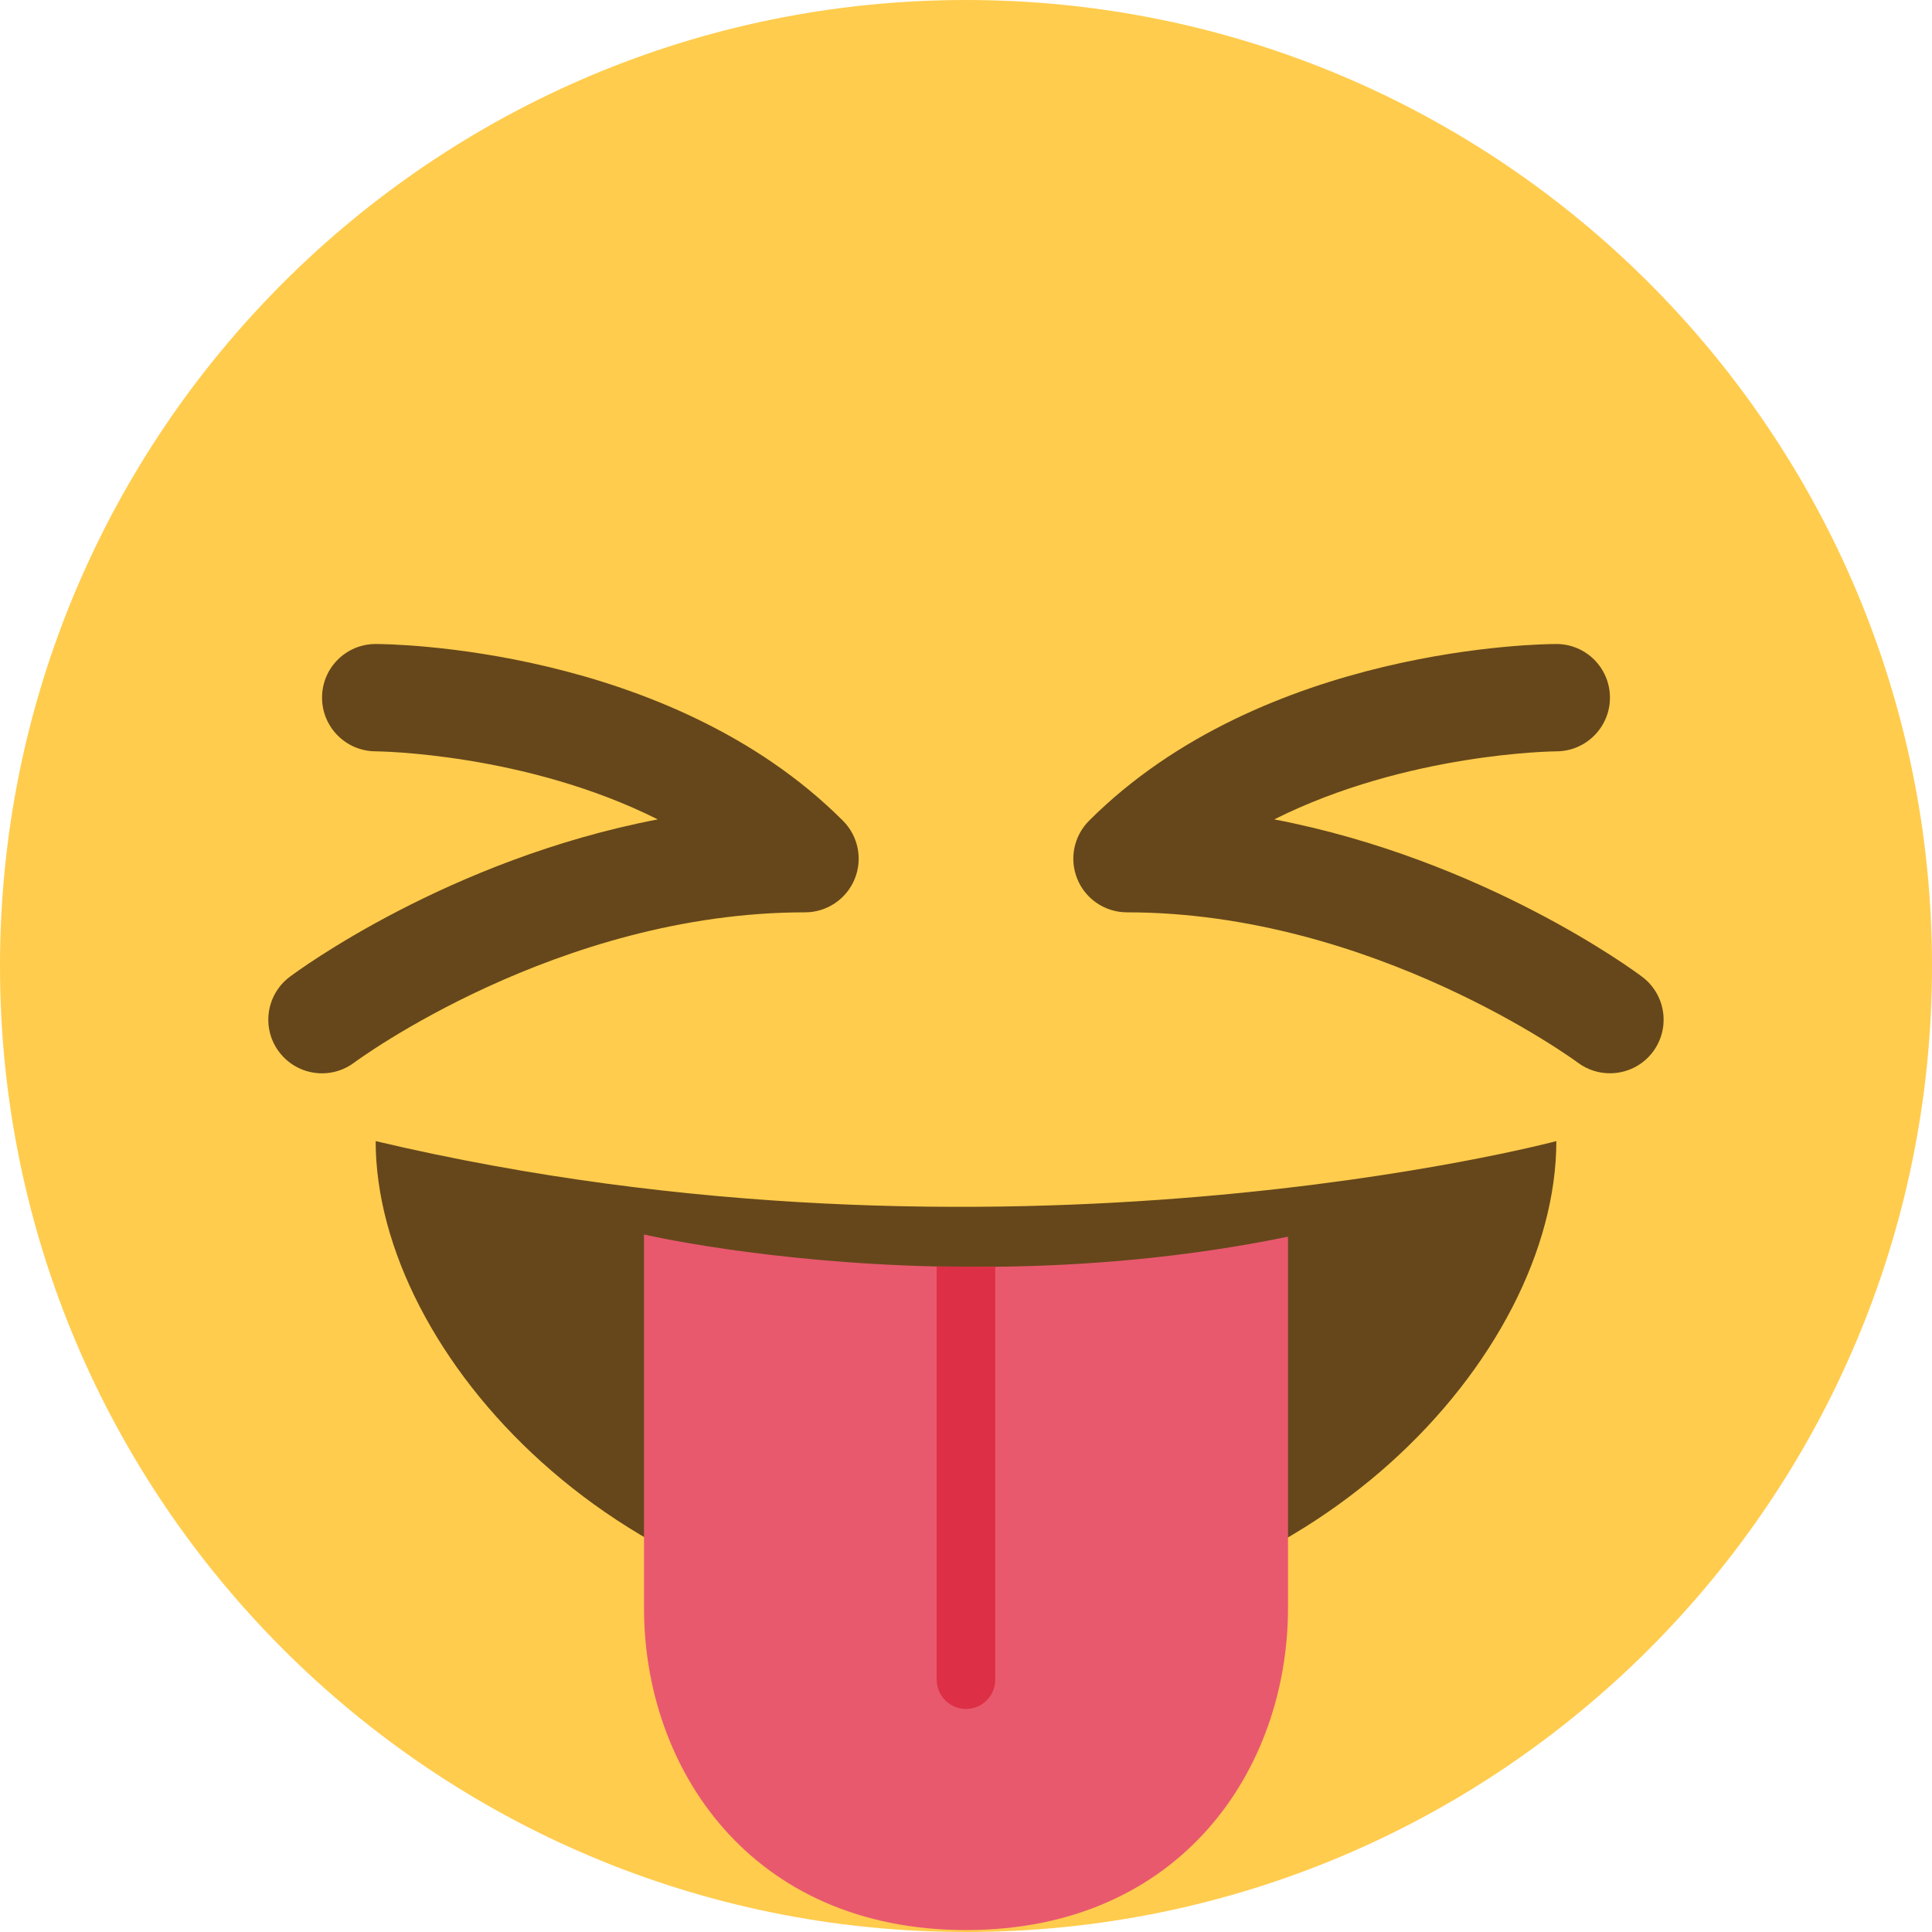
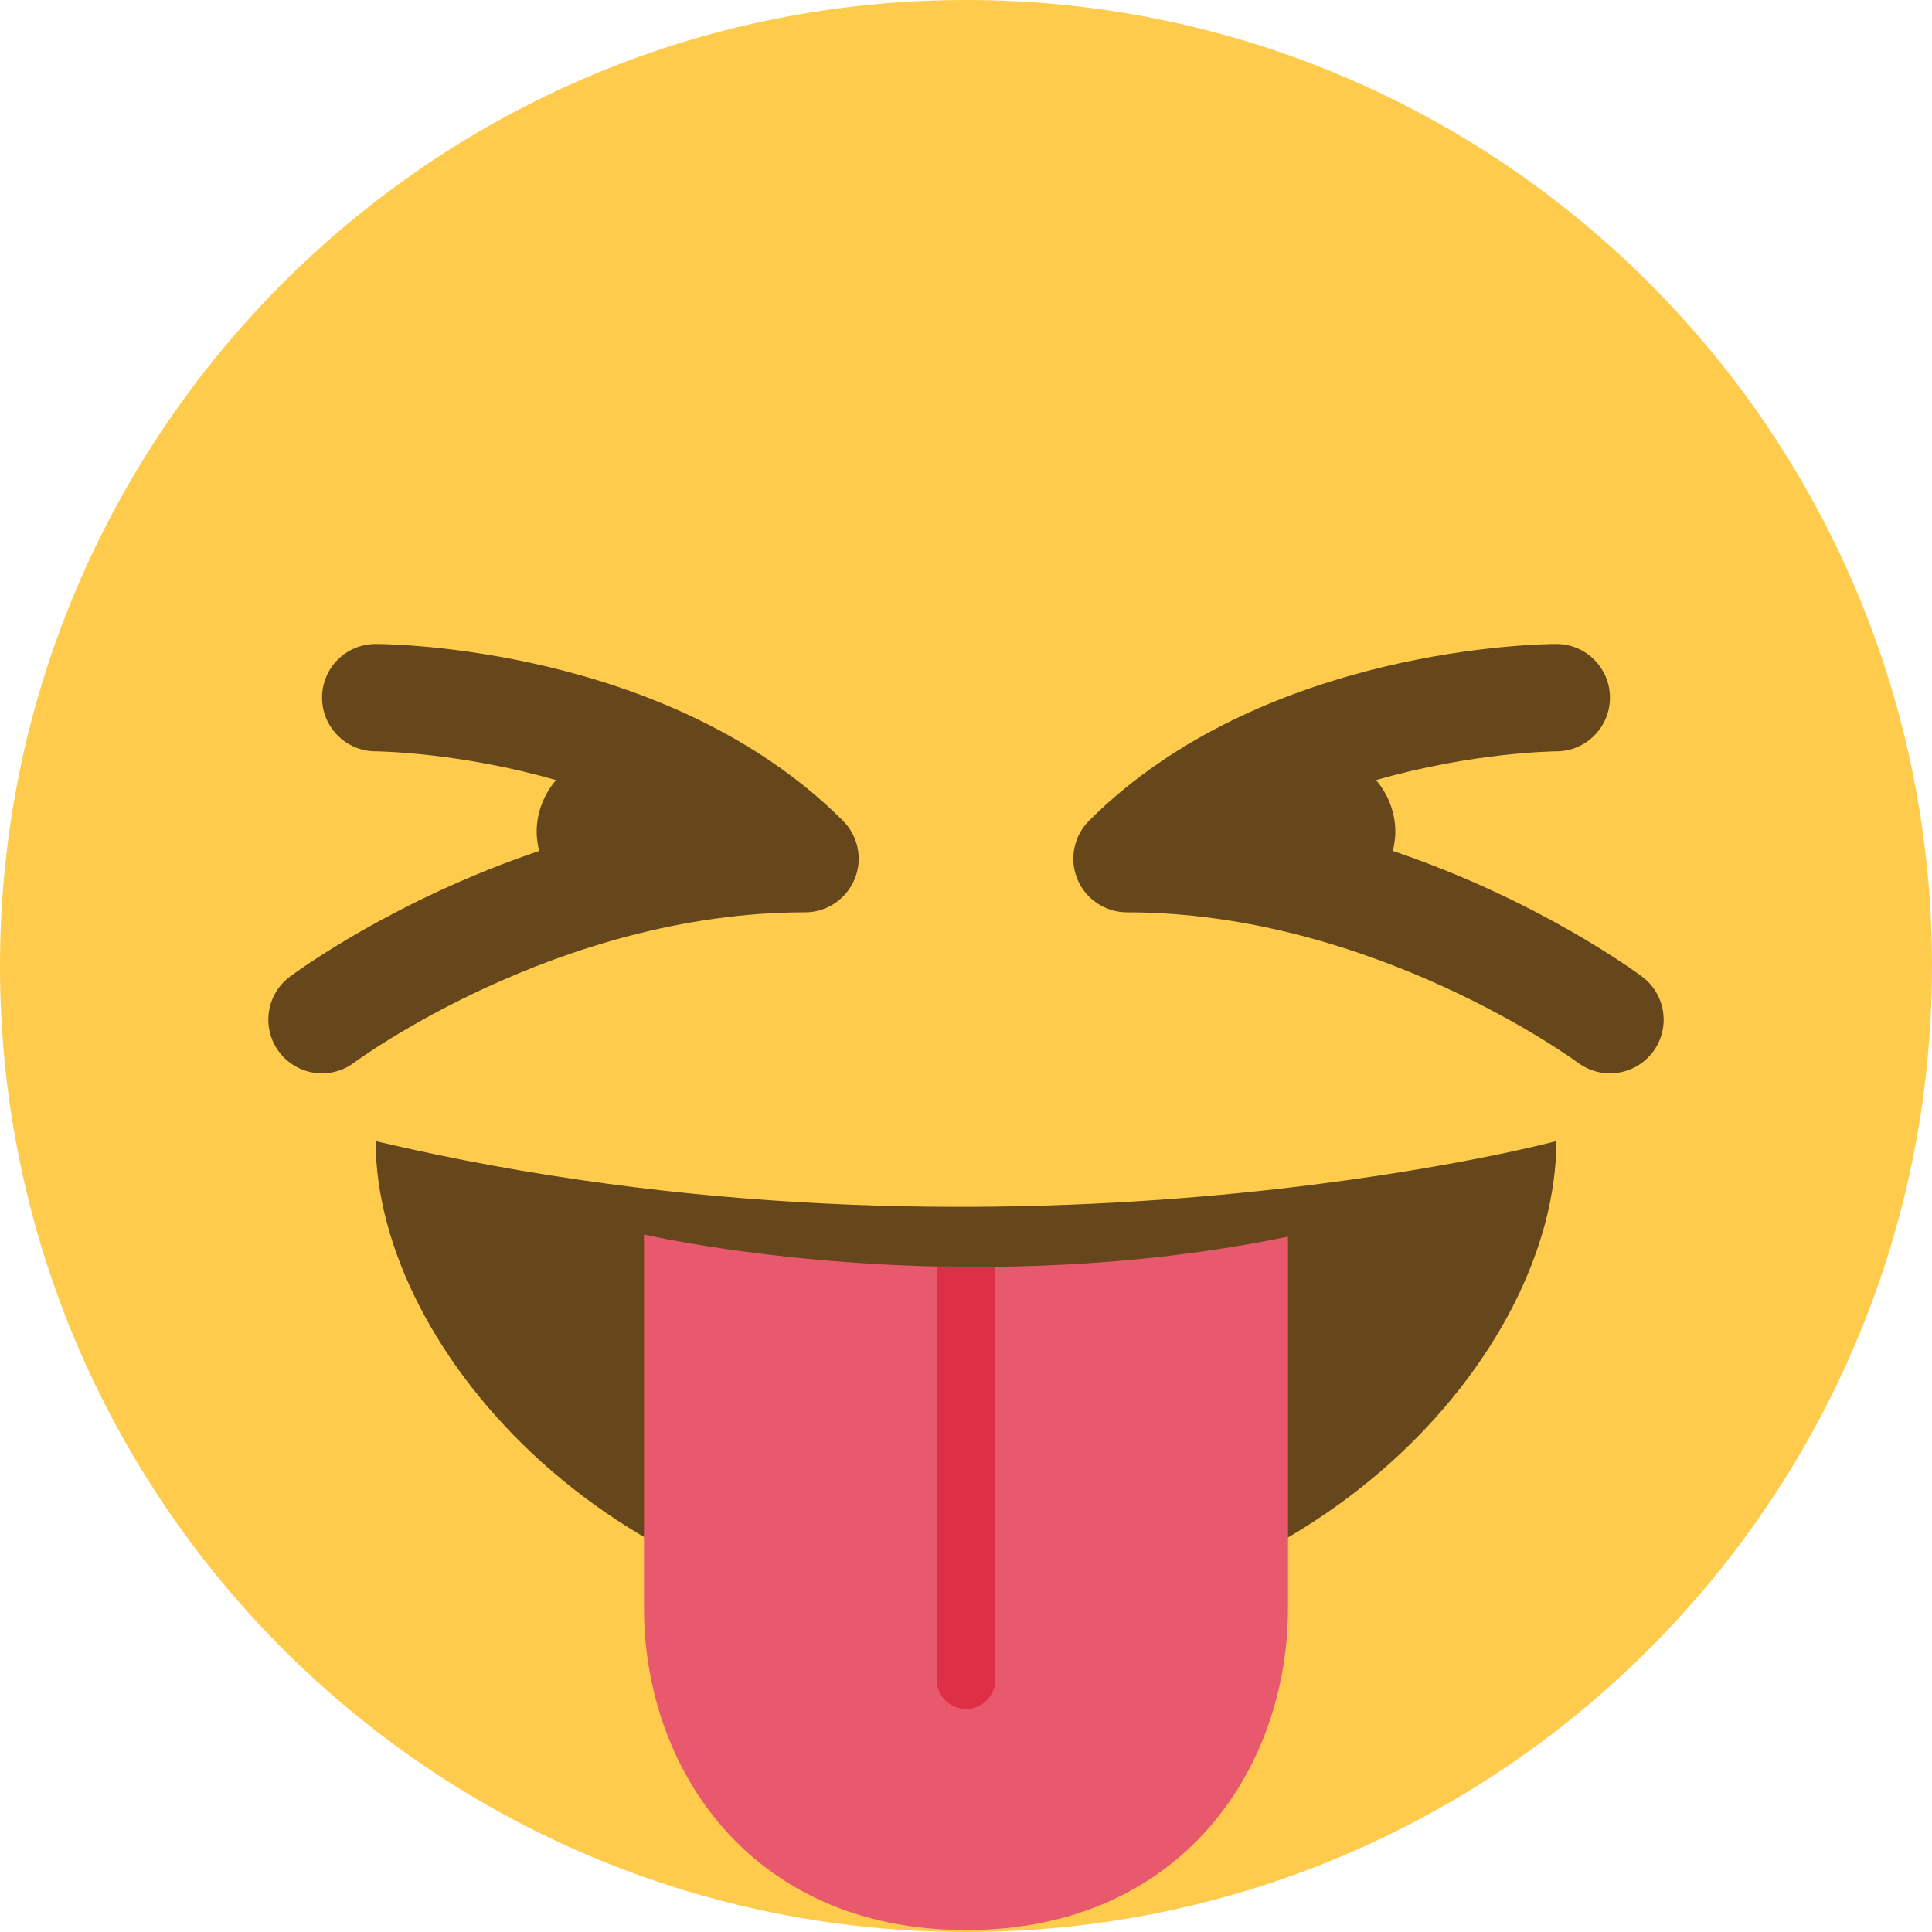
<svg xmlns="http://www.w3.org/2000/svg" viewBox="0 0 36 36">
-   <path fill="#FFCC4D" d="M36 18c0 9.941-8.059 18-18 18-9.94 0-18-8.059-18-18C0 8.06 8.06 0 18 0c9.941 0 18 8.06 18 18" />
-   <path fill="#66471B" d="M6.001 20c-.304 0-.604-.138-.801-.4-.332-.441-.242-1.068.2-1.399.143-.107 2.951-2.183 6.856-2.933C9.781 14.027 7.034 14 6.999 14c-.552-.002-.999-.45-.998-1.002 0-.551.447-.998.999-.998.221 0 5.452.038 8.707 3.293.286.286.372.716.217 1.09-.155.374-.52.617-.924.617-4.613 0-8.363 2.772-8.4 2.8-.18.135-.391.2-.599.2zm23.998-.001c-.208 0-.418-.064-.598-.198C29.363 19.772 25.59 17 21 17c-.404 0-.77-.243-.924-.617-.155-.374-.069-.804.217-1.09C23.549 12.038 28.779 12 29 12c.552 0 .998.447.999.998.001.552-.446 1-.997 1.002-.036 0-2.783.027-5.258 1.268 3.905.75 6.713 2.825 6.855 2.933.441.331.531.956.201 1.398-.196.261-.496.4-.801.4zM7 21.263c0 3.964 4.596 9 11 9s11-5 11-9c0 0-10.333 2.756-22 0z" />
+   <path fill="#FFCB4C" d="M36 18c0 9.941-8.059 18-18 18-9.94 0-18-8.059-18-18C0 8.06 8.06 0 18 0c9.941 0 18 8.06 18 18" />
+   <path fill="#65471B" d="M30.6 18.2c-.114-.085-1.931-1.426-4.646-2.344.026-.115.046-.233.046-.356 0-.369-.139-.703-.359-.964 1.802-.52 3.334-.536 3.361-.536.551-.002.998-.45.997-1.002-.001-.551-.447-.998-.999-.998-.221 0-5.451.038-8.707 3.293-.286.286-.372.716-.217 1.09.154.373.52.617.924.617 4.59 0 8.363 2.773 8.401 2.801.18.134.39.199.598.199.305 0 .605-.139.802-.401.33-.443.24-1.068-.201-1.399zm-14.893-2.907C12.452 12.038 7.221 12 7 12c-.552 0-.999.447-.999.998-.001.552.446 1 .998 1.002.026 0 1.558.016 3.361.536-.221.261-.36.595-.36.964 0 .123.019.241.047.356-2.716.918-4.533 2.259-4.647 2.344-.442.331-.531.958-.2 1.4.196.262.497.4.801.4.208 0 .419-.065.599-.2.037-.028 3.787-2.8 8.4-2.8.404 0 .769-.244.924-.617.155-.374.069-.804-.217-1.09zM7 21.263c0 3.964 4.596 9 11 9s11-5 11-9c0 0-10.333 2.756-22 0z" />
  <path fill="#E8596E" d="M18.545 23.604l-1.091-.005c-3.216-.074-5.454-.596-5.454-.596v6.961c0 3 2 6 6 6s6-3 6-6v-6.92c-1.922.395-3.787.543-5.455.56z" />
  <path fill="#DD2F45" d="M18 31.844c.301 0 .545-.244.545-.545v-7.694l-1.091-.005v7.699c.001.301.245.545.546.545z" />
</svg>
